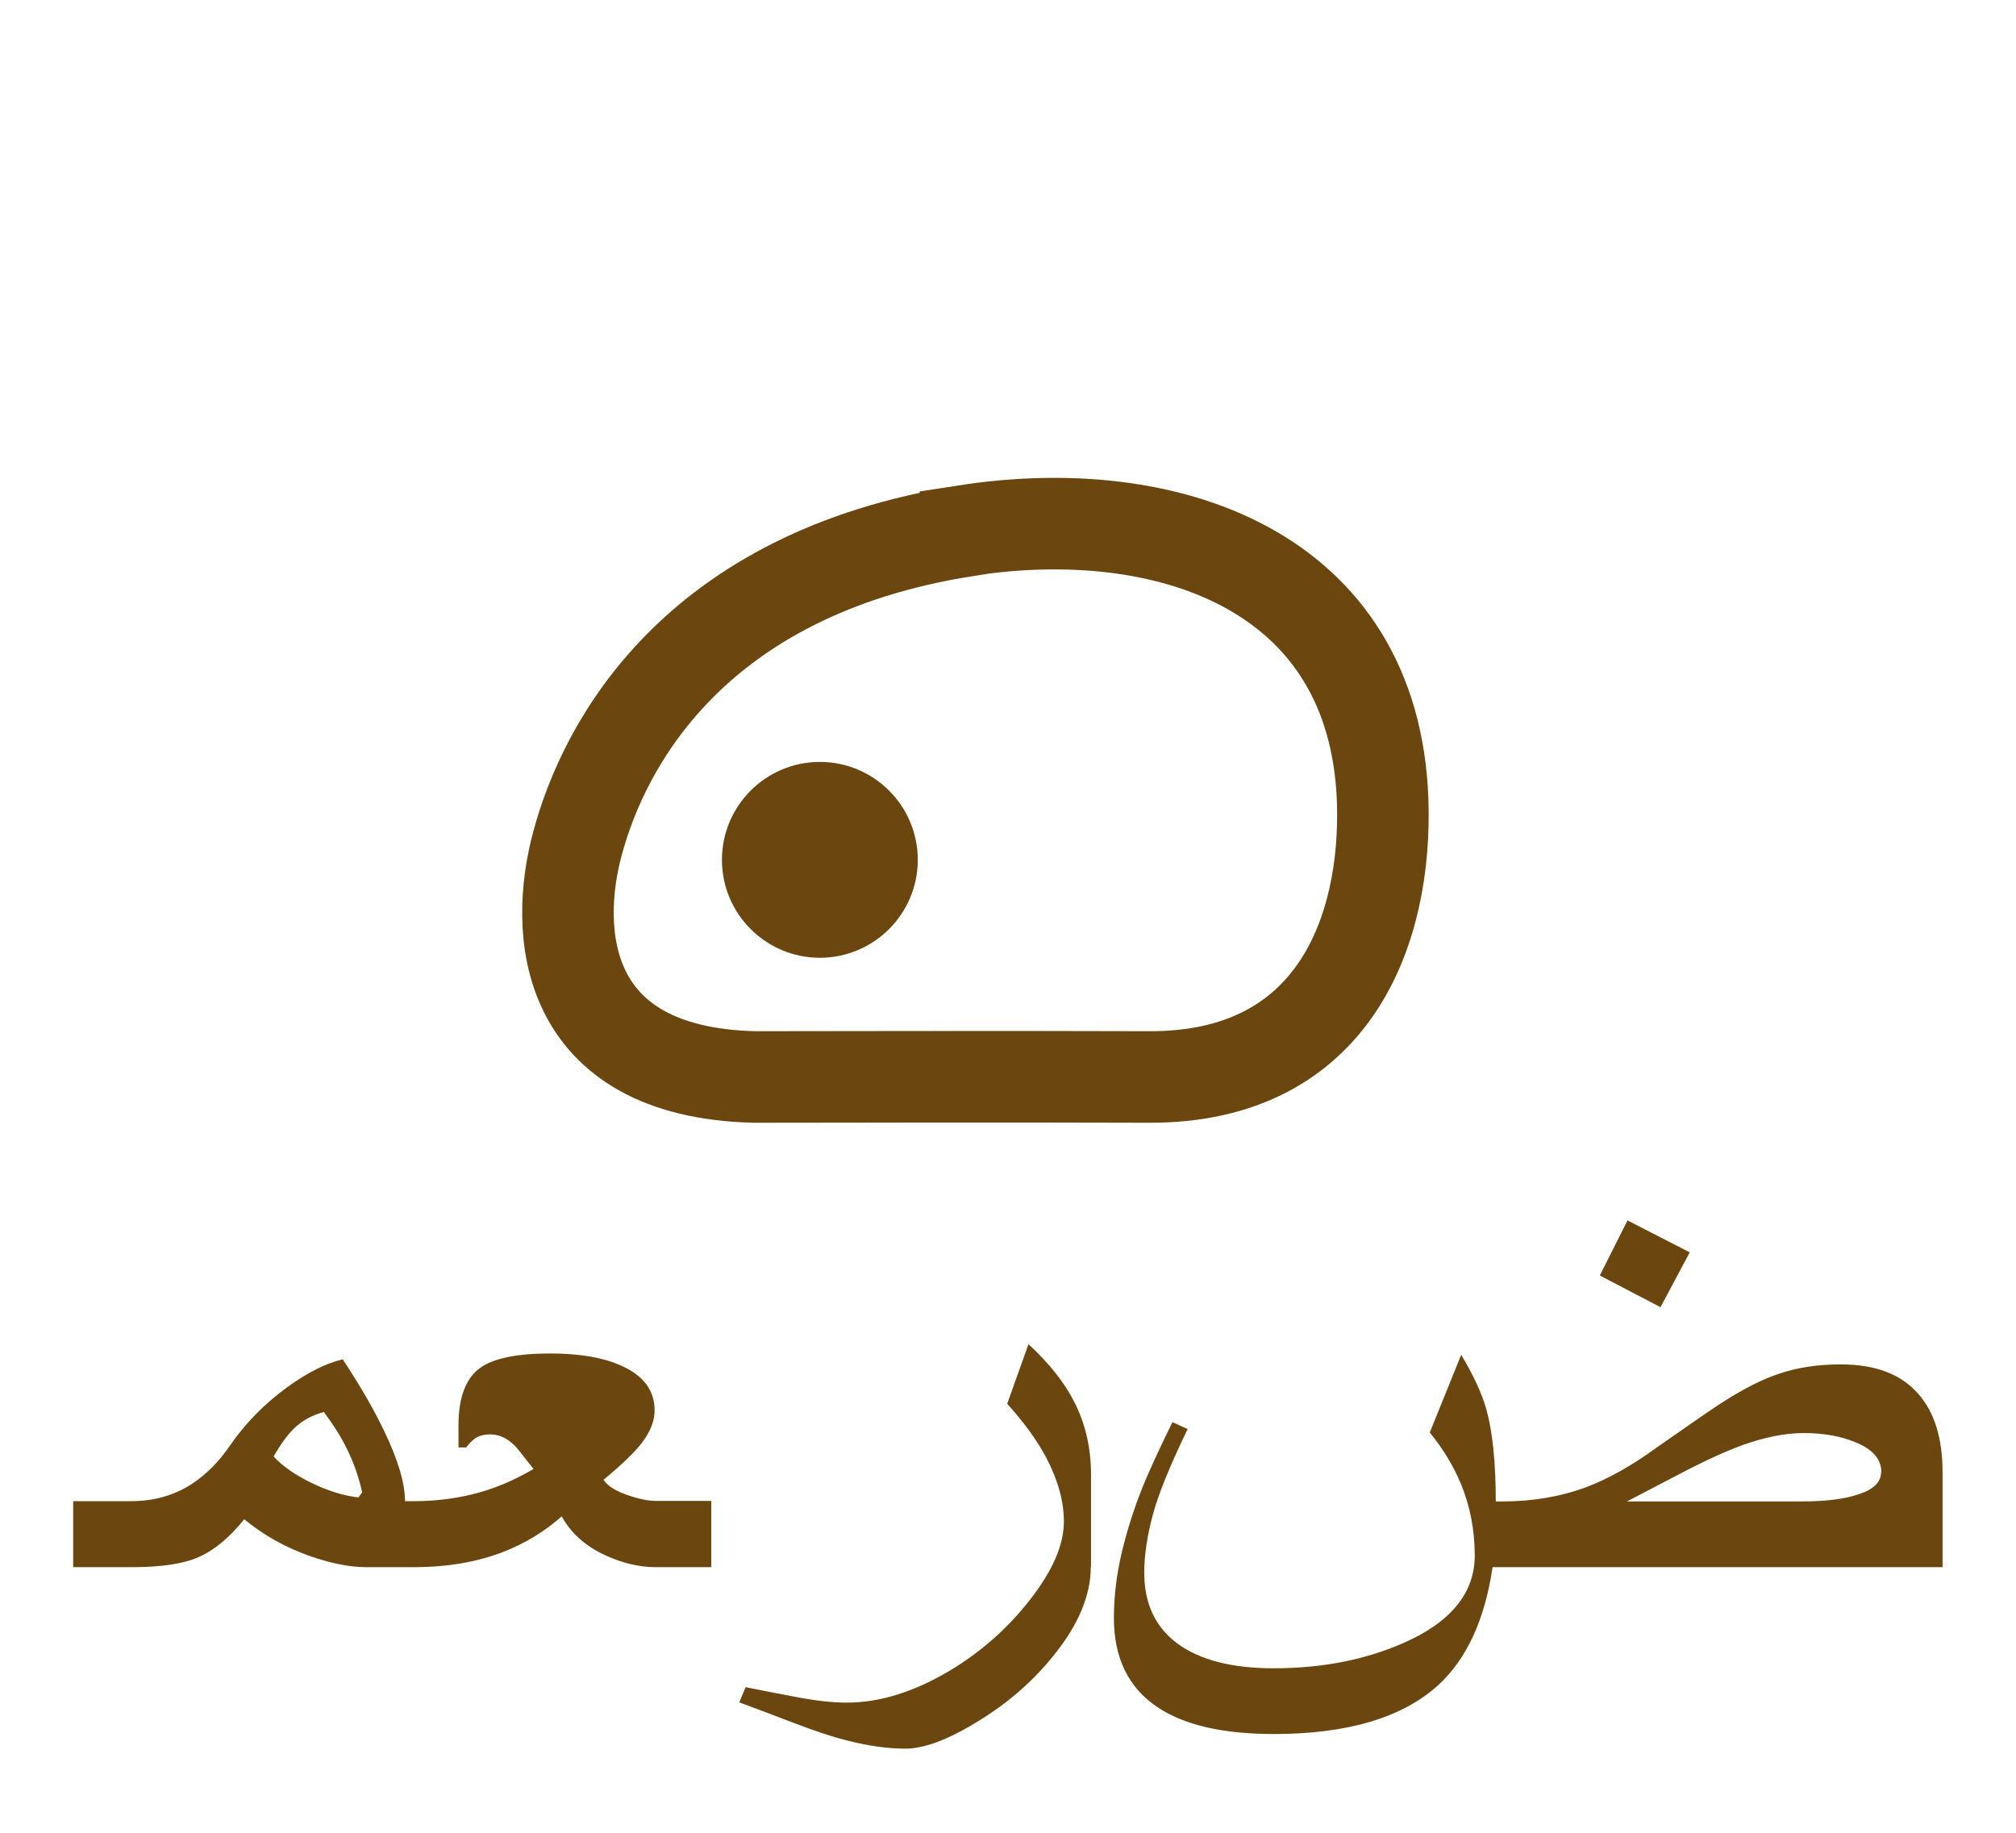
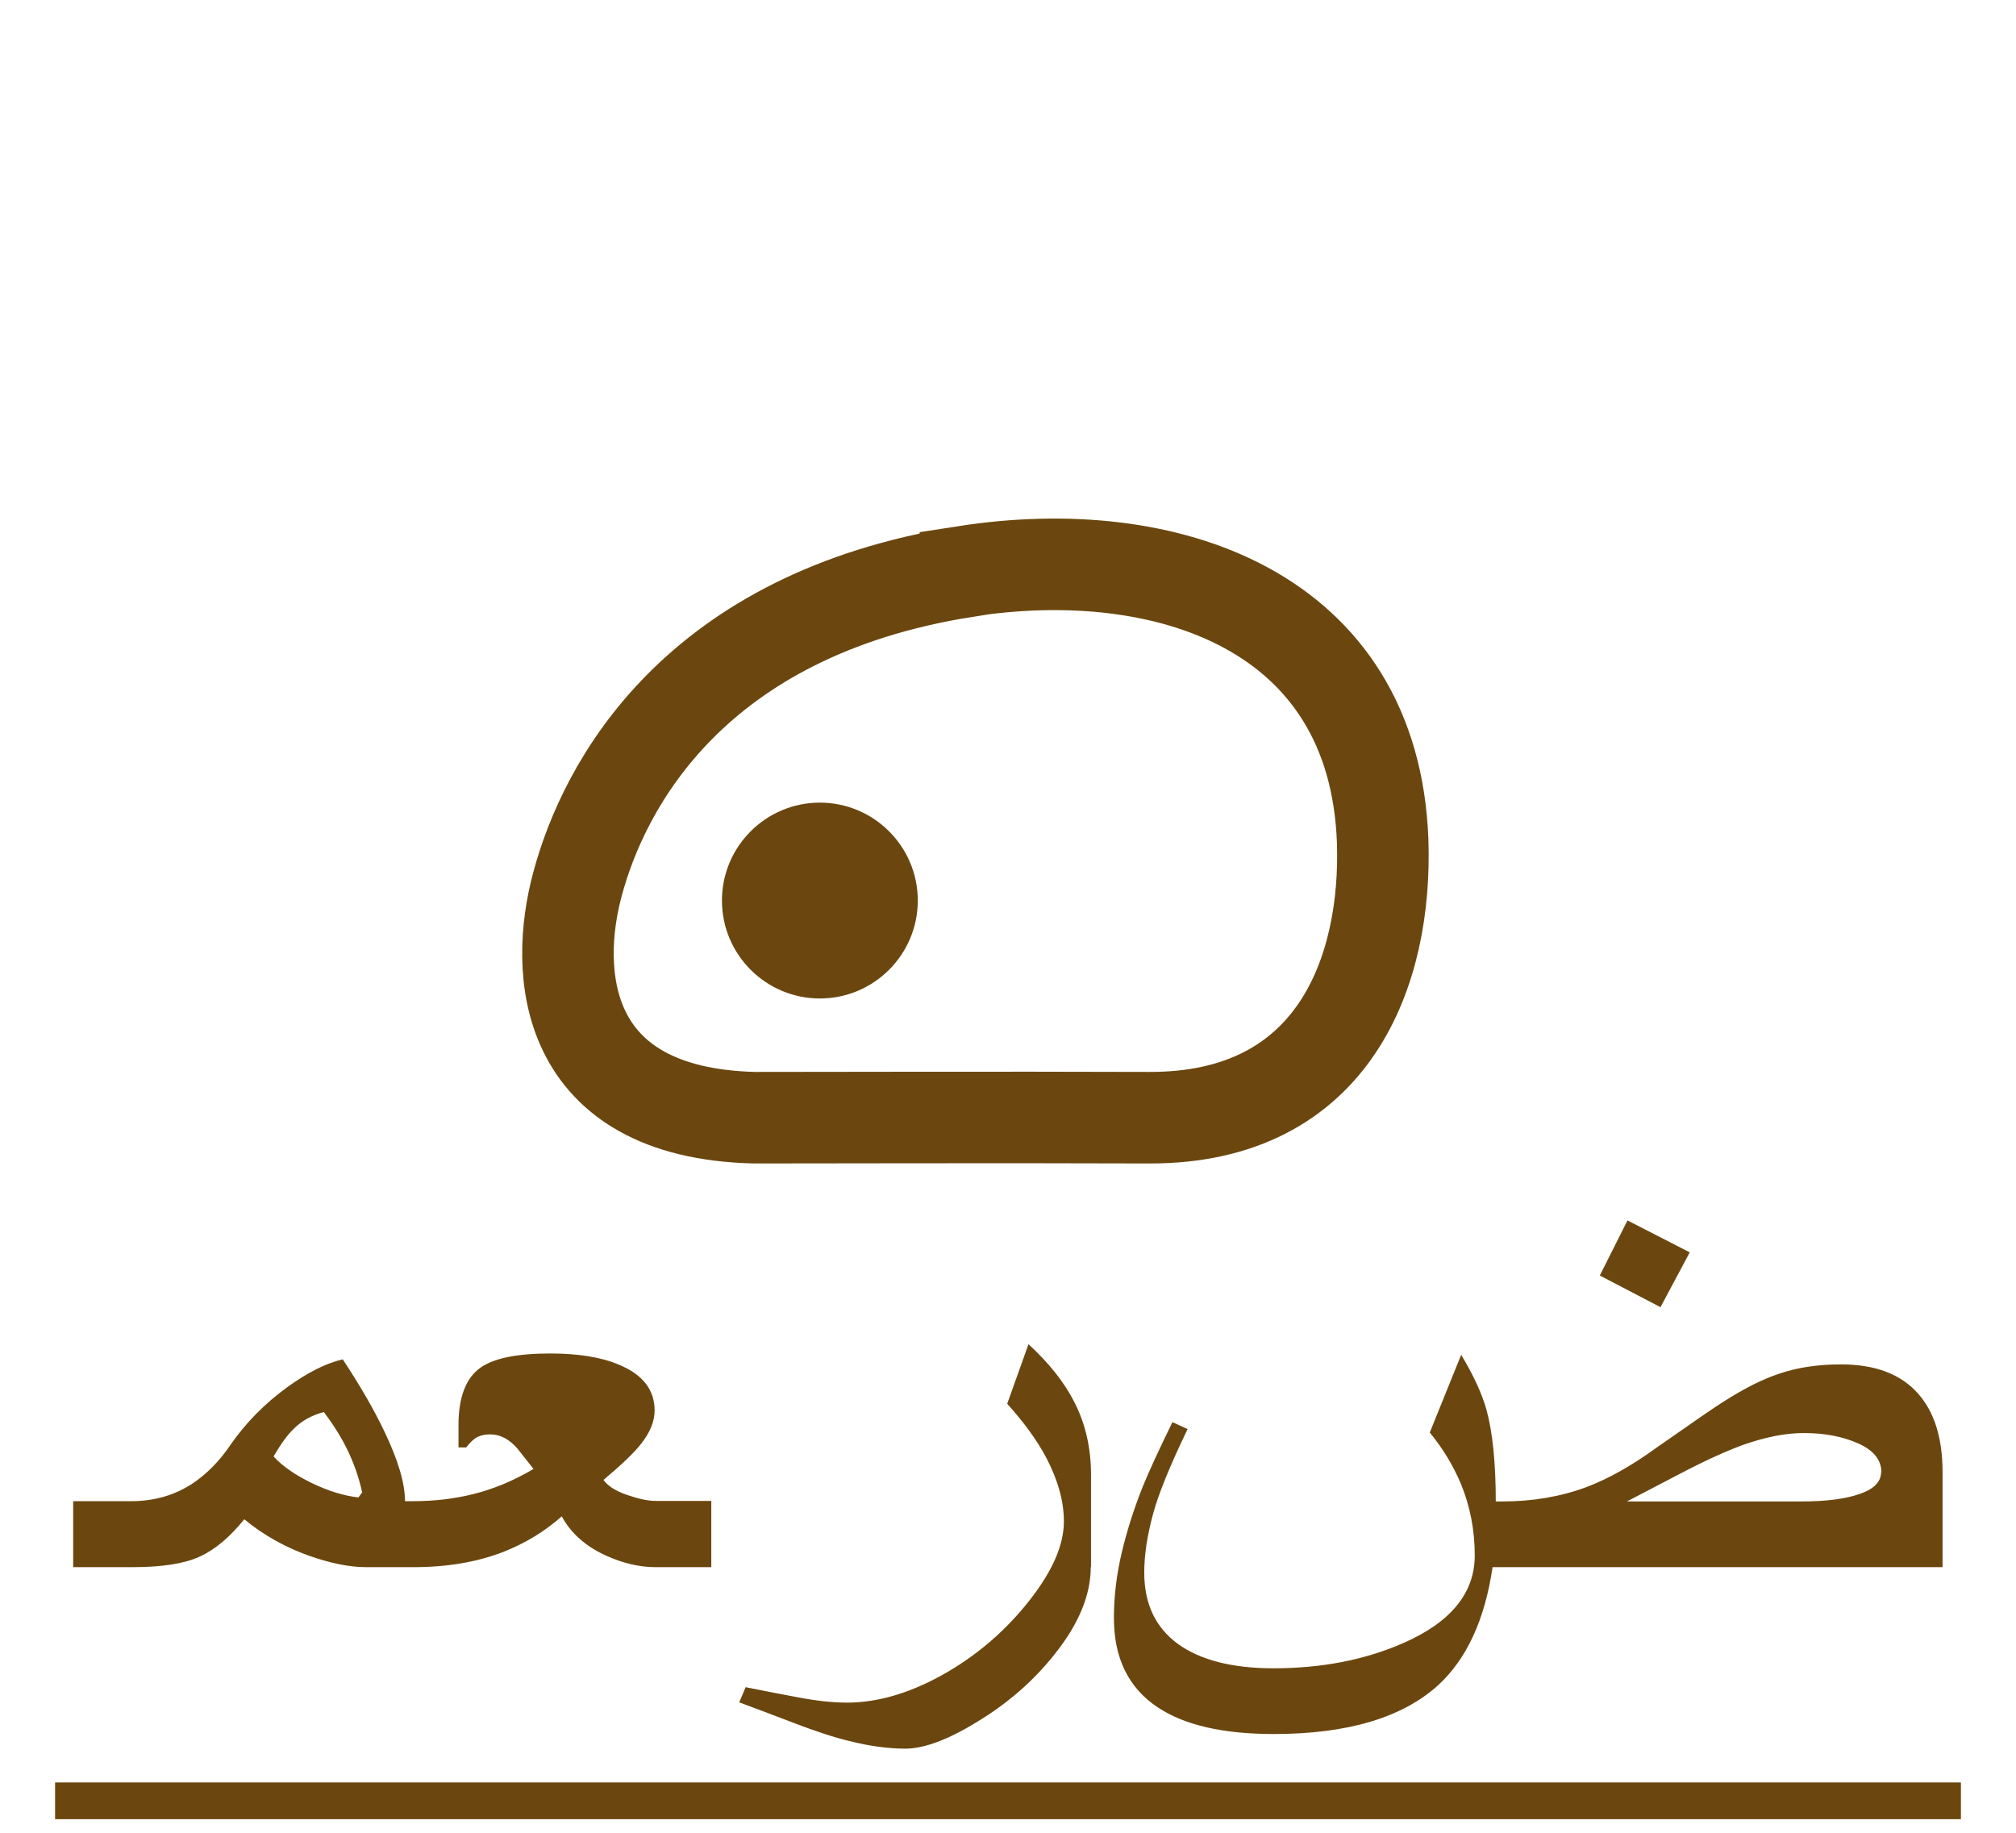
<svg xmlns="http://www.w3.org/2000/svg" xml:space="preserve" width="11mm" height="10mm" version="1.1" style="shape-rendering:geometricPrecision; text-rendering:geometricPrecision; image-rendering:optimizeQuality; fill-rule:evenodd; clip-rule:evenodd" viewBox="0 0 75.76 68.87">
  <defs>
    <style type="text/css">
   
-     .str0 {stroke:#6B470F;stroke-width:3.44;stroke-miterlimit:22.926}
+     .str1 {stroke:#6B470F;stroke-width:3.44;stroke-miterlimit:22.926}
+     .str0 {stroke:#6B470F;stroke-width:1.38;stroke-miterlimit:22.926}
    .fil0 {fill:none}
    .fil2 {fill:#6B470F}
    .fil1 {fill:#6B470F;fill-rule:nonzero}
   
  </style>
  </defs>
  <g id="Layer_x0020_1">
-     <g id="_957049192">
-       <polygon class="fil0" points="-0,0 75.76,0 75.76,68.87 -0,68.87 " />
-       <path class="fil1" d="M15.24 58.89l-1.48 0c-0.64,0 -1.35,-0.15 -2.15,-0.43 -0.92,-0.33 -1.73,-0.79 -2.43,-1.37 -0.55,0.68 -1.11,1.15 -1.69,1.41 -0.57,0.26 -1.41,0.39 -2.52,0.39l-2.22 0 0 -2.48 2.18 0c0.86,0 1.63,-0.22 2.3,-0.66 0.52,-0.35 1,-0.82 1.42,-1.44 0.58,-0.84 1.29,-1.56 2.14,-2.18 0.76,-0.55 1.45,-0.9 2.09,-1.05 0.66,1 1.18,1.9 1.56,2.7 0.52,1.08 0.78,1.96 0.78,2.63l0 2.48zm-1.63 -2.81c-0.12,-0.55 -0.31,-1.1 -0.57,-1.63 -0.22,-0.45 -0.51,-0.91 -0.87,-1.39 -0.45,0.12 -0.84,0.33 -1.15,0.65 -0.21,0.2 -0.46,0.54 -0.74,1.02 0.34,0.37 0.82,0.7 1.44,1 0.62,0.3 1.21,0.48 1.75,0.54l0.13 -0.18zm13.12 2.81l-2.09 0c-0.62,0 -1.24,-0.15 -1.88,-0.44 -0.76,-0.35 -1.31,-0.84 -1.65,-1.47 -0.64,0.57 -1.37,1.01 -2.18,1.33 -1,0.39 -2.13,0.58 -3.4,0.58l-1.28 0 0 -2.48 1.28 0c0.8,0 1.54,-0.09 2.23,-0.26 0.78,-0.19 1.54,-0.51 2.29,-0.95l-0.6 -0.76c-0.31,-0.36 -0.65,-0.54 -1.03,-0.54 -0.17,0 -0.33,0.03 -0.46,0.09 -0.13,0.06 -0.28,0.19 -0.44,0.4l-0.29 0 0 -0.84c0,-1.05 0.28,-1.77 0.83,-2.16 0.5,-0.35 1.37,-0.53 2.61,-0.53 1.07,0 1.94,0.14 2.61,0.43 0.88,0.37 1.32,0.94 1.32,1.71 0,0.41 -0.17,0.83 -0.52,1.27 -0.25,0.32 -0.72,0.77 -1.4,1.34 0.15,0.22 0.44,0.41 0.87,0.56 0.43,0.15 0.79,0.23 1.09,0.23l2.09 0 0 2.48zm14.26 -0c0,1.04 -0.45,2.13 -1.34,3.25 -0.78,0.99 -1.74,1.84 -2.91,2.55 -1.1,0.68 -2.01,1.02 -2.72,1.02 -0.66,0 -1.36,-0.1 -2.12,-0.29 -0.58,-0.14 -1.27,-0.37 -2.08,-0.68 -0.68,-0.26 -1.36,-0.52 -2.04,-0.77l0.24 -0.57c0.63,0.13 1.28,0.25 1.96,0.38 0.68,0.13 1.3,0.2 1.85,0.2 1.21,0 2.48,-0.39 3.81,-1.17 1.2,-0.71 2.22,-1.61 3.07,-2.7 0.85,-1.09 1.27,-2.06 1.27,-2.94 0,-0.75 -0.22,-1.54 -0.65,-2.37 -0.35,-0.67 -0.85,-1.35 -1.48,-2.05l0.8 -2.24c0.78,0.72 1.35,1.44 1.72,2.17 0.42,0.82 0.63,1.73 0.63,2.74l0 3.46zm32.01 0l-16.91 0c-0.29,1.97 -0.97,3.45 -2.05,4.44 -1.35,1.22 -3.41,1.83 -6.17,1.83 -1.9,0 -3.35,-0.33 -4.36,-1 -1.1,-0.73 -1.65,-1.85 -1.65,-3.36 0,-0.82 0.1,-1.64 0.3,-2.48 0.2,-0.84 0.47,-1.68 0.81,-2.52 0.21,-0.51 0.57,-1.3 1.09,-2.36l0.57 0.26c-0.66,1.37 -1.1,2.44 -1.31,3.23 -0.21,0.79 -0.32,1.51 -0.32,2.16 0,1.18 0.42,2.06 1.26,2.68 0.84,0.61 2.04,0.92 3.6,0.92 1.82,0 3.45,-0.32 4.88,-0.95 1.78,-0.78 2.68,-1.88 2.68,-3.29 0,-0.94 -0.17,-1.84 -0.52,-2.69 -0.28,-0.67 -0.67,-1.32 -1.17,-1.93l1.18 -2.92c0.47,0.78 0.78,1.46 0.95,2.06 0.23,0.84 0.35,1.99 0.35,3.45l0.26 0c1.13,0 2.18,-0.18 3.15,-0.54 0.84,-0.32 1.71,-0.81 2.63,-1.48 1.4,-0.98 2.24,-1.56 2.52,-1.73 0.78,-0.5 1.48,-0.85 2.09,-1.05 0.7,-0.24 1.48,-0.35 2.32,-0.35 1.3,0 2.27,0.37 2.92,1.12 0.6,0.69 0.9,1.67 0.9,2.92l0 3.6zm-2.3 -3.57c0,-0.46 -0.29,-0.82 -0.87,-1.08 -0.58,-0.26 -1.26,-0.39 -2.05,-0.39 -0.68,0 -1.44,0.15 -2.29,0.45 -0.6,0.22 -1.36,0.56 -2.28,1.04 -0.69,0.36 -1.38,0.72 -2.07,1.08l6.56 0c0.91,0 1.64,-0.09 2.18,-0.28 0.54,-0.18 0.81,-0.46 0.81,-0.82zm-7.2 -8.26l-1.1 2.06 -2.28 -1.19 1.04 -2.07 2.34 1.2z" />
+     <g id="_1059770192">
+       <g>
+         <polygon class="fil0" points="-0,0 75.76,0 75.76,68.87 -0,68.87 " />
+         <line class="fil0 str0" x1="2.07" y1="67.67" x2="73.69" y2="67.67" />
+         <path class="fil1" d="M15.24 58.89l-1.48 0c-0.64,0 -1.35,-0.15 -2.15,-0.43 -0.92,-0.33 -1.73,-0.79 -2.43,-1.37 -0.55,0.68 -1.11,1.15 -1.69,1.41 -0.57,0.26 -1.41,0.39 -2.52,0.39l-2.22 0 0 -2.48 2.18 0c0.86,0 1.63,-0.22 2.3,-0.66 0.52,-0.35 1,-0.82 1.42,-1.44 0.58,-0.84 1.29,-1.56 2.14,-2.18 0.76,-0.55 1.45,-0.9 2.09,-1.05 0.66,1 1.18,1.9 1.56,2.7 0.52,1.08 0.78,1.96 0.78,2.63l0 2.48zm-1.63 -2.81c-0.12,-0.55 -0.31,-1.1 -0.57,-1.63 -0.22,-0.45 -0.51,-0.91 -0.87,-1.39 -0.45,0.12 -0.84,0.33 -1.15,0.65 -0.21,0.2 -0.46,0.54 -0.74,1.02 0.34,0.37 0.82,0.7 1.44,1 0.62,0.3 1.21,0.48 1.75,0.54l0.13 -0.18zm13.12 2.81l-2.09 0c-0.62,0 -1.24,-0.15 -1.88,-0.44 -0.76,-0.35 -1.31,-0.84 -1.65,-1.47 -0.64,0.57 -1.37,1.01 -2.18,1.33 -1,0.39 -2.13,0.58 -3.4,0.58l-1.28 0 0 -2.48 1.28 0c0.8,0 1.54,-0.09 2.23,-0.26 0.78,-0.19 1.54,-0.51 2.29,-0.95l-0.6 -0.76c-0.31,-0.36 -0.65,-0.54 -1.03,-0.54 -0.17,0 -0.33,0.03 -0.46,0.09 -0.13,0.06 -0.28,0.19 -0.44,0.4l-0.29 0 0 -0.84c0,-1.05 0.28,-1.77 0.83,-2.16 0.5,-0.35 1.37,-0.53 2.61,-0.53 1.07,0 1.94,0.14 2.61,0.43 0.88,0.37 1.32,0.94 1.32,1.71 0,0.41 -0.17,0.83 -0.52,1.27 -0.25,0.32 -0.72,0.77 -1.4,1.34 0.15,0.22 0.44,0.41 0.87,0.56 0.43,0.15 0.79,0.23 1.09,0.23l2.09 0 0 2.48zm14.26 -0c0,1.04 -0.45,2.13 -1.34,3.25 -0.78,0.99 -1.74,1.84 -2.91,2.55 -1.1,0.68 -2.01,1.02 -2.72,1.02 -0.66,0 -1.36,-0.1 -2.12,-0.29 -0.58,-0.14 -1.27,-0.37 -2.08,-0.68 -0.68,-0.26 -1.36,-0.52 -2.04,-0.77l0.24 -0.57c0.63,0.13 1.28,0.25 1.96,0.38 0.68,0.13 1.3,0.2 1.85,0.2 1.21,0 2.48,-0.39 3.81,-1.17 1.2,-0.71 2.22,-1.61 3.07,-2.7 0.85,-1.09 1.27,-2.06 1.27,-2.94 0,-0.75 -0.22,-1.54 -0.65,-2.37 -0.35,-0.67 -0.85,-1.35 -1.48,-2.05l0.8 -2.24c0.78,0.72 1.35,1.44 1.72,2.17 0.42,0.82 0.63,1.73 0.63,2.74l0 3.46zm32.01 0l-16.91 0c-0.29,1.97 -0.97,3.45 -2.05,4.44 -1.35,1.22 -3.41,1.83 -6.17,1.83 -1.9,0 -3.35,-0.33 -4.36,-1 -1.1,-0.73 -1.65,-1.85 -1.65,-3.36 0,-0.82 0.1,-1.64 0.3,-2.48 0.2,-0.84 0.47,-1.68 0.81,-2.52 0.21,-0.51 0.57,-1.3 1.09,-2.36l0.57 0.26c-0.66,1.37 -1.1,2.44 -1.31,3.23 -0.21,0.79 -0.32,1.51 -0.32,2.16 0,1.18 0.42,2.06 1.26,2.68 0.84,0.61 2.04,0.92 3.6,0.92 1.82,0 3.45,-0.32 4.88,-0.95 1.78,-0.78 2.68,-1.88 2.68,-3.29 0,-0.94 -0.17,-1.84 -0.52,-2.69 -0.28,-0.67 -0.67,-1.32 -1.17,-1.93l1.18 -2.92c0.47,0.78 0.78,1.46 0.95,2.06 0.23,0.84 0.35,1.99 0.35,3.45l0.26 0c1.13,0 2.18,-0.18 3.15,-0.54 0.84,-0.32 1.71,-0.81 2.63,-1.48 1.4,-0.98 2.24,-1.56 2.52,-1.73 0.78,-0.5 1.48,-0.85 2.09,-1.05 0.7,-0.24 1.48,-0.35 2.32,-0.35 1.3,0 2.27,0.37 2.92,1.12 0.6,0.69 0.9,1.67 0.9,2.92l0 3.6zm-2.3 -3.57c0,-0.46 -0.29,-0.82 -0.87,-1.08 -0.58,-0.26 -1.26,-0.39 -2.05,-0.39 -0.68,0 -1.44,0.15 -2.29,0.45 -0.6,0.22 -1.36,0.56 -2.28,1.04 -0.69,0.36 -1.38,0.72 -2.07,1.08l6.56 0c0.91,0 1.64,-0.09 2.18,-0.28 0.54,-0.18 0.81,-0.46 0.81,-0.82zm-7.2 -8.26l-1.1 2.06 -2.28 -1.19 1.04 -2.07 2.34 1.2z" />
+       </g>
      <g id="atau-belgi.svg">
-         <path class="fil0 str0" d="M36.28 19.95c-10.18,1.61 -13.58,8 -14.58,11.75 -0.88,3.25 -0.63,8.59 6.65,8.77 2.36,0 9.22,-0.02 14.84,0 6.99,0.02 8.93,-5.57 8.77,-10.38 -0.31,-8.72 -8.16,-11.32 -15.68,-10.15z" />
-         <path class="fil2" d="M27.13 32.31c0,-2.03 1.65,-3.68 3.68,-3.68 2.03,0 3.68,1.65 3.68,3.68 0,2.03 -1.65,3.68 -3.68,3.68 -2.03,0 -3.68,-1.65 -3.68,-3.68z" />
+         <path class="fil0 str1" d="M36.28 21.48c-10.18,1.61 -13.58,8 -14.58,11.75 -0.88,3.25 -0.63,8.59 6.65,8.77 2.36,0 9.22,-0.02 14.84,0 6.99,0.02 8.93,-5.57 8.77,-10.38 -0.31,-8.72 -8.16,-11.32 -15.68,-10.15z" />
+         <path class="fil2" d="M27.13 33.84c0,-2.03 1.65,-3.68 3.68,-3.68 2.03,0 3.68,1.65 3.68,3.68 0,2.03 -1.65,3.68 -3.68,3.68 -2.03,0 -3.68,-1.65 -3.68,-3.68z" />
      </g>
    </g>
  </g>
</svg>
